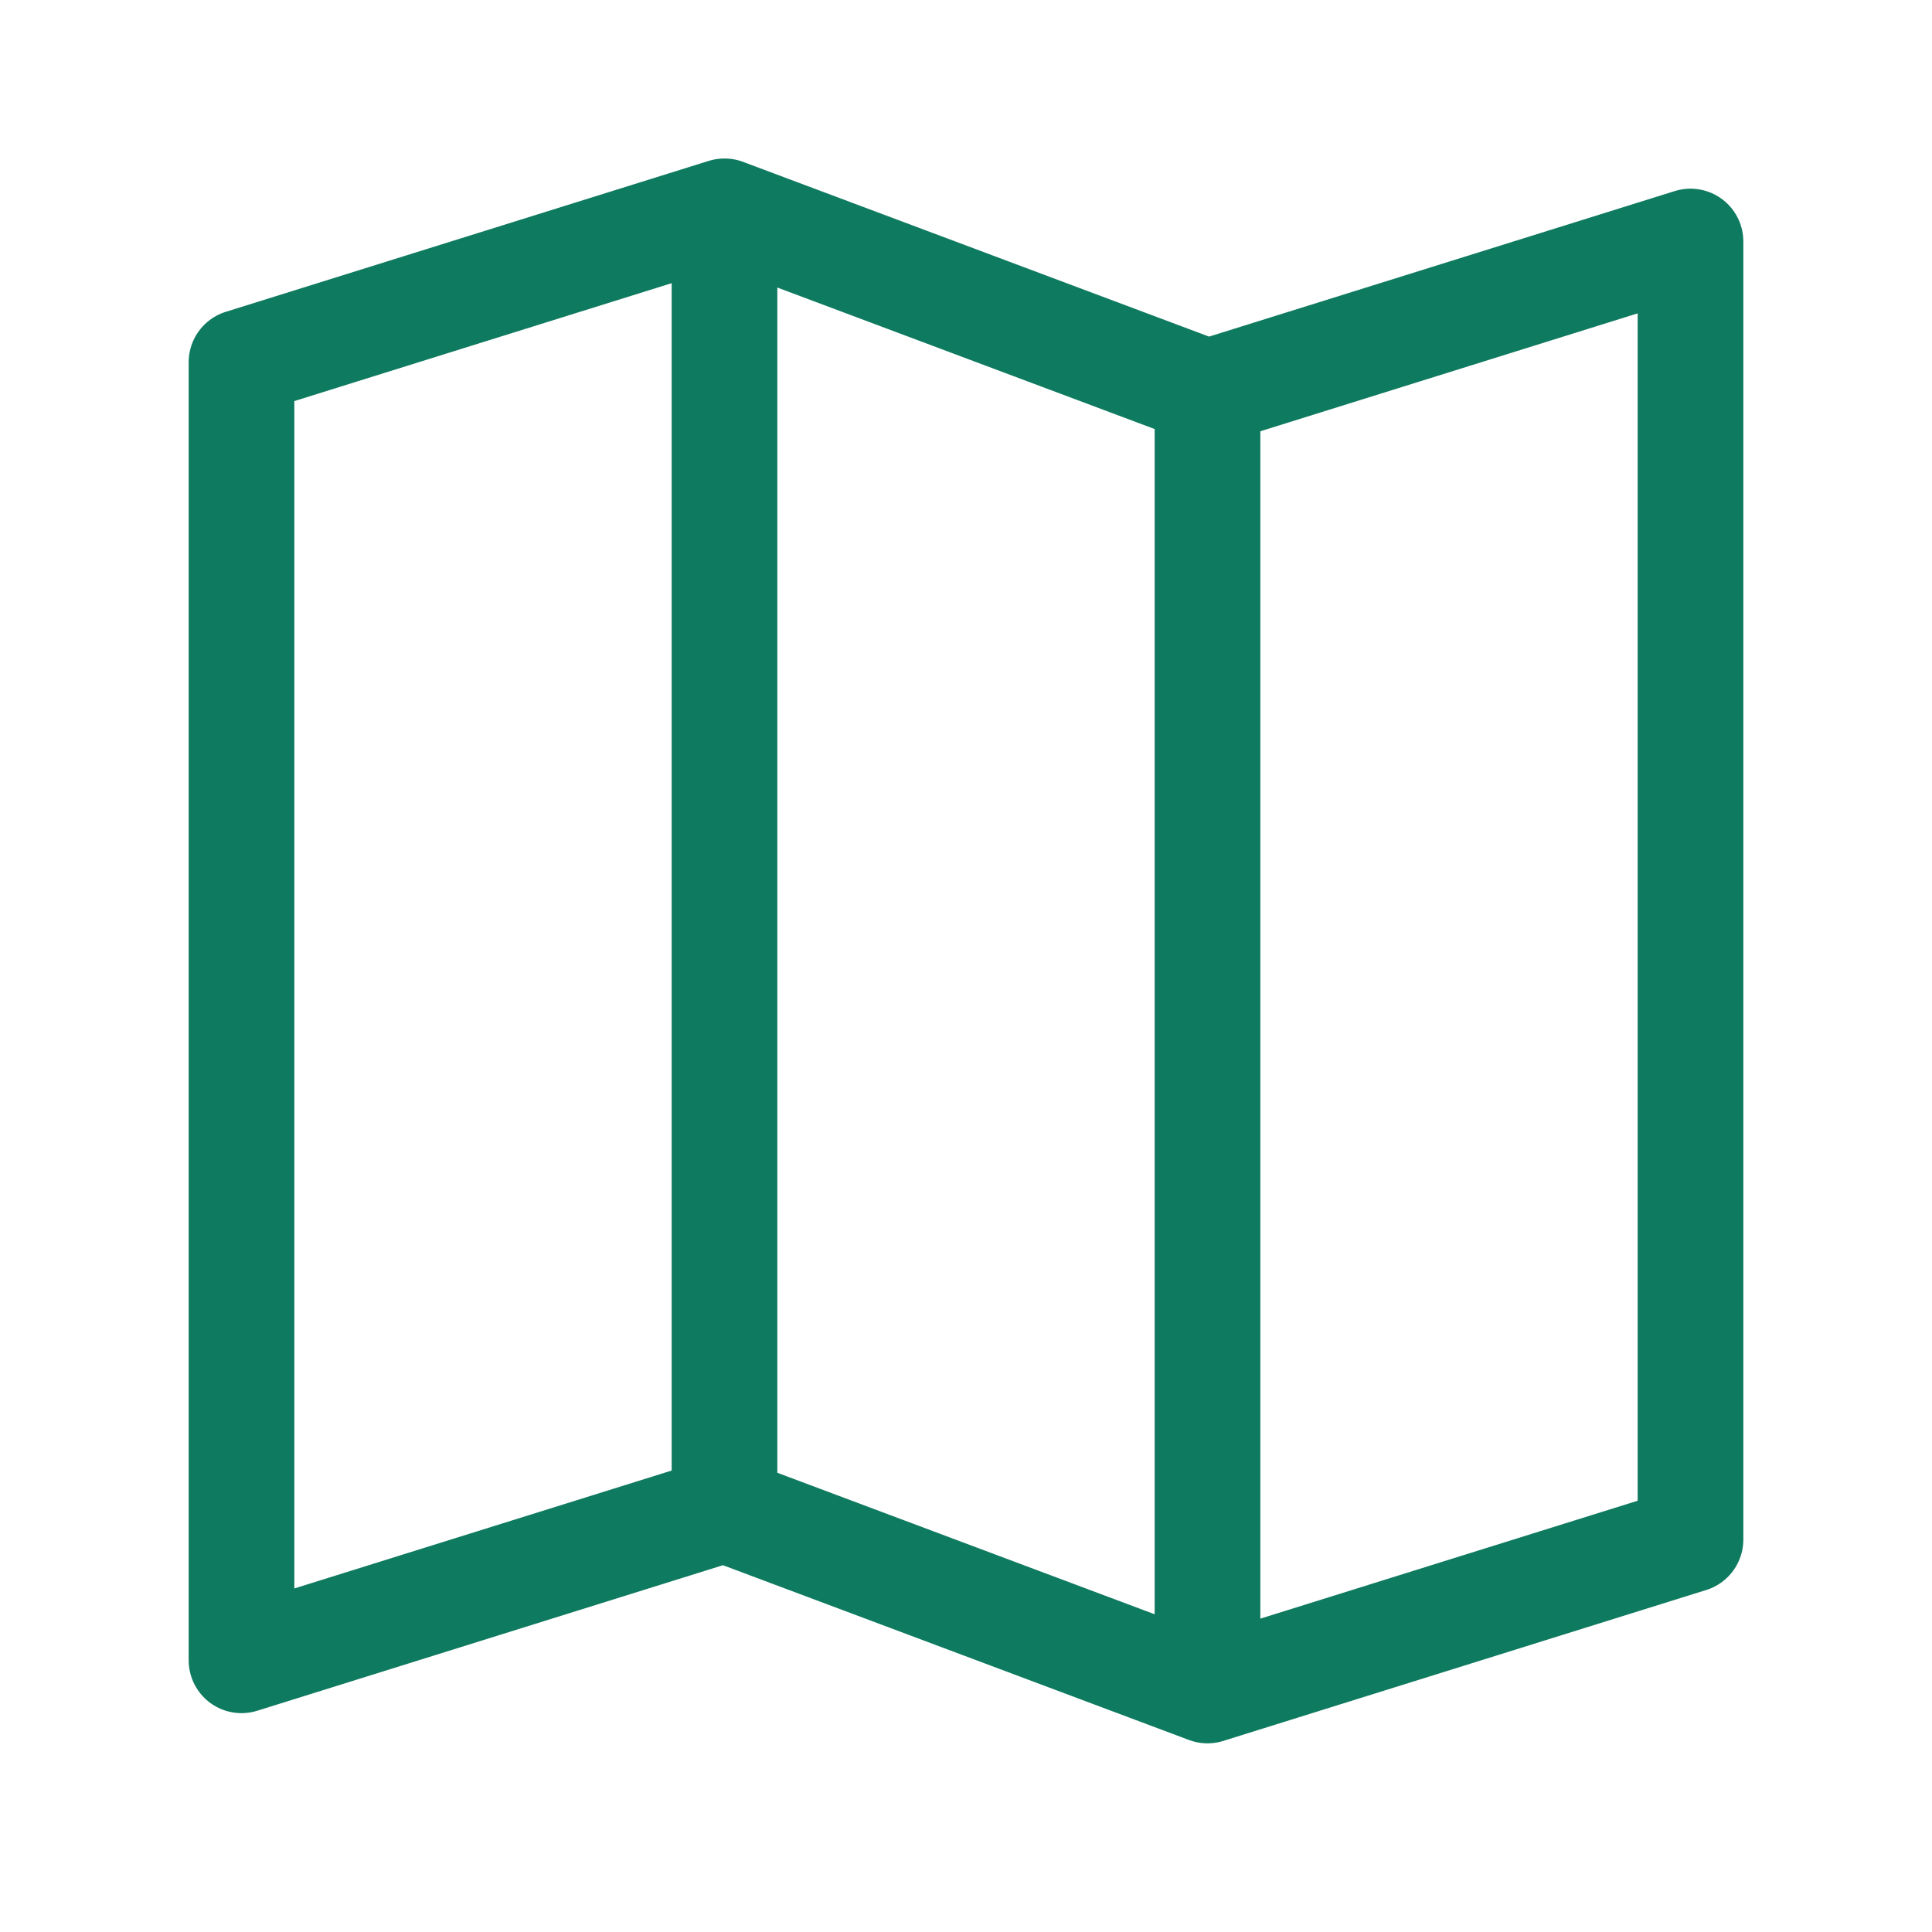
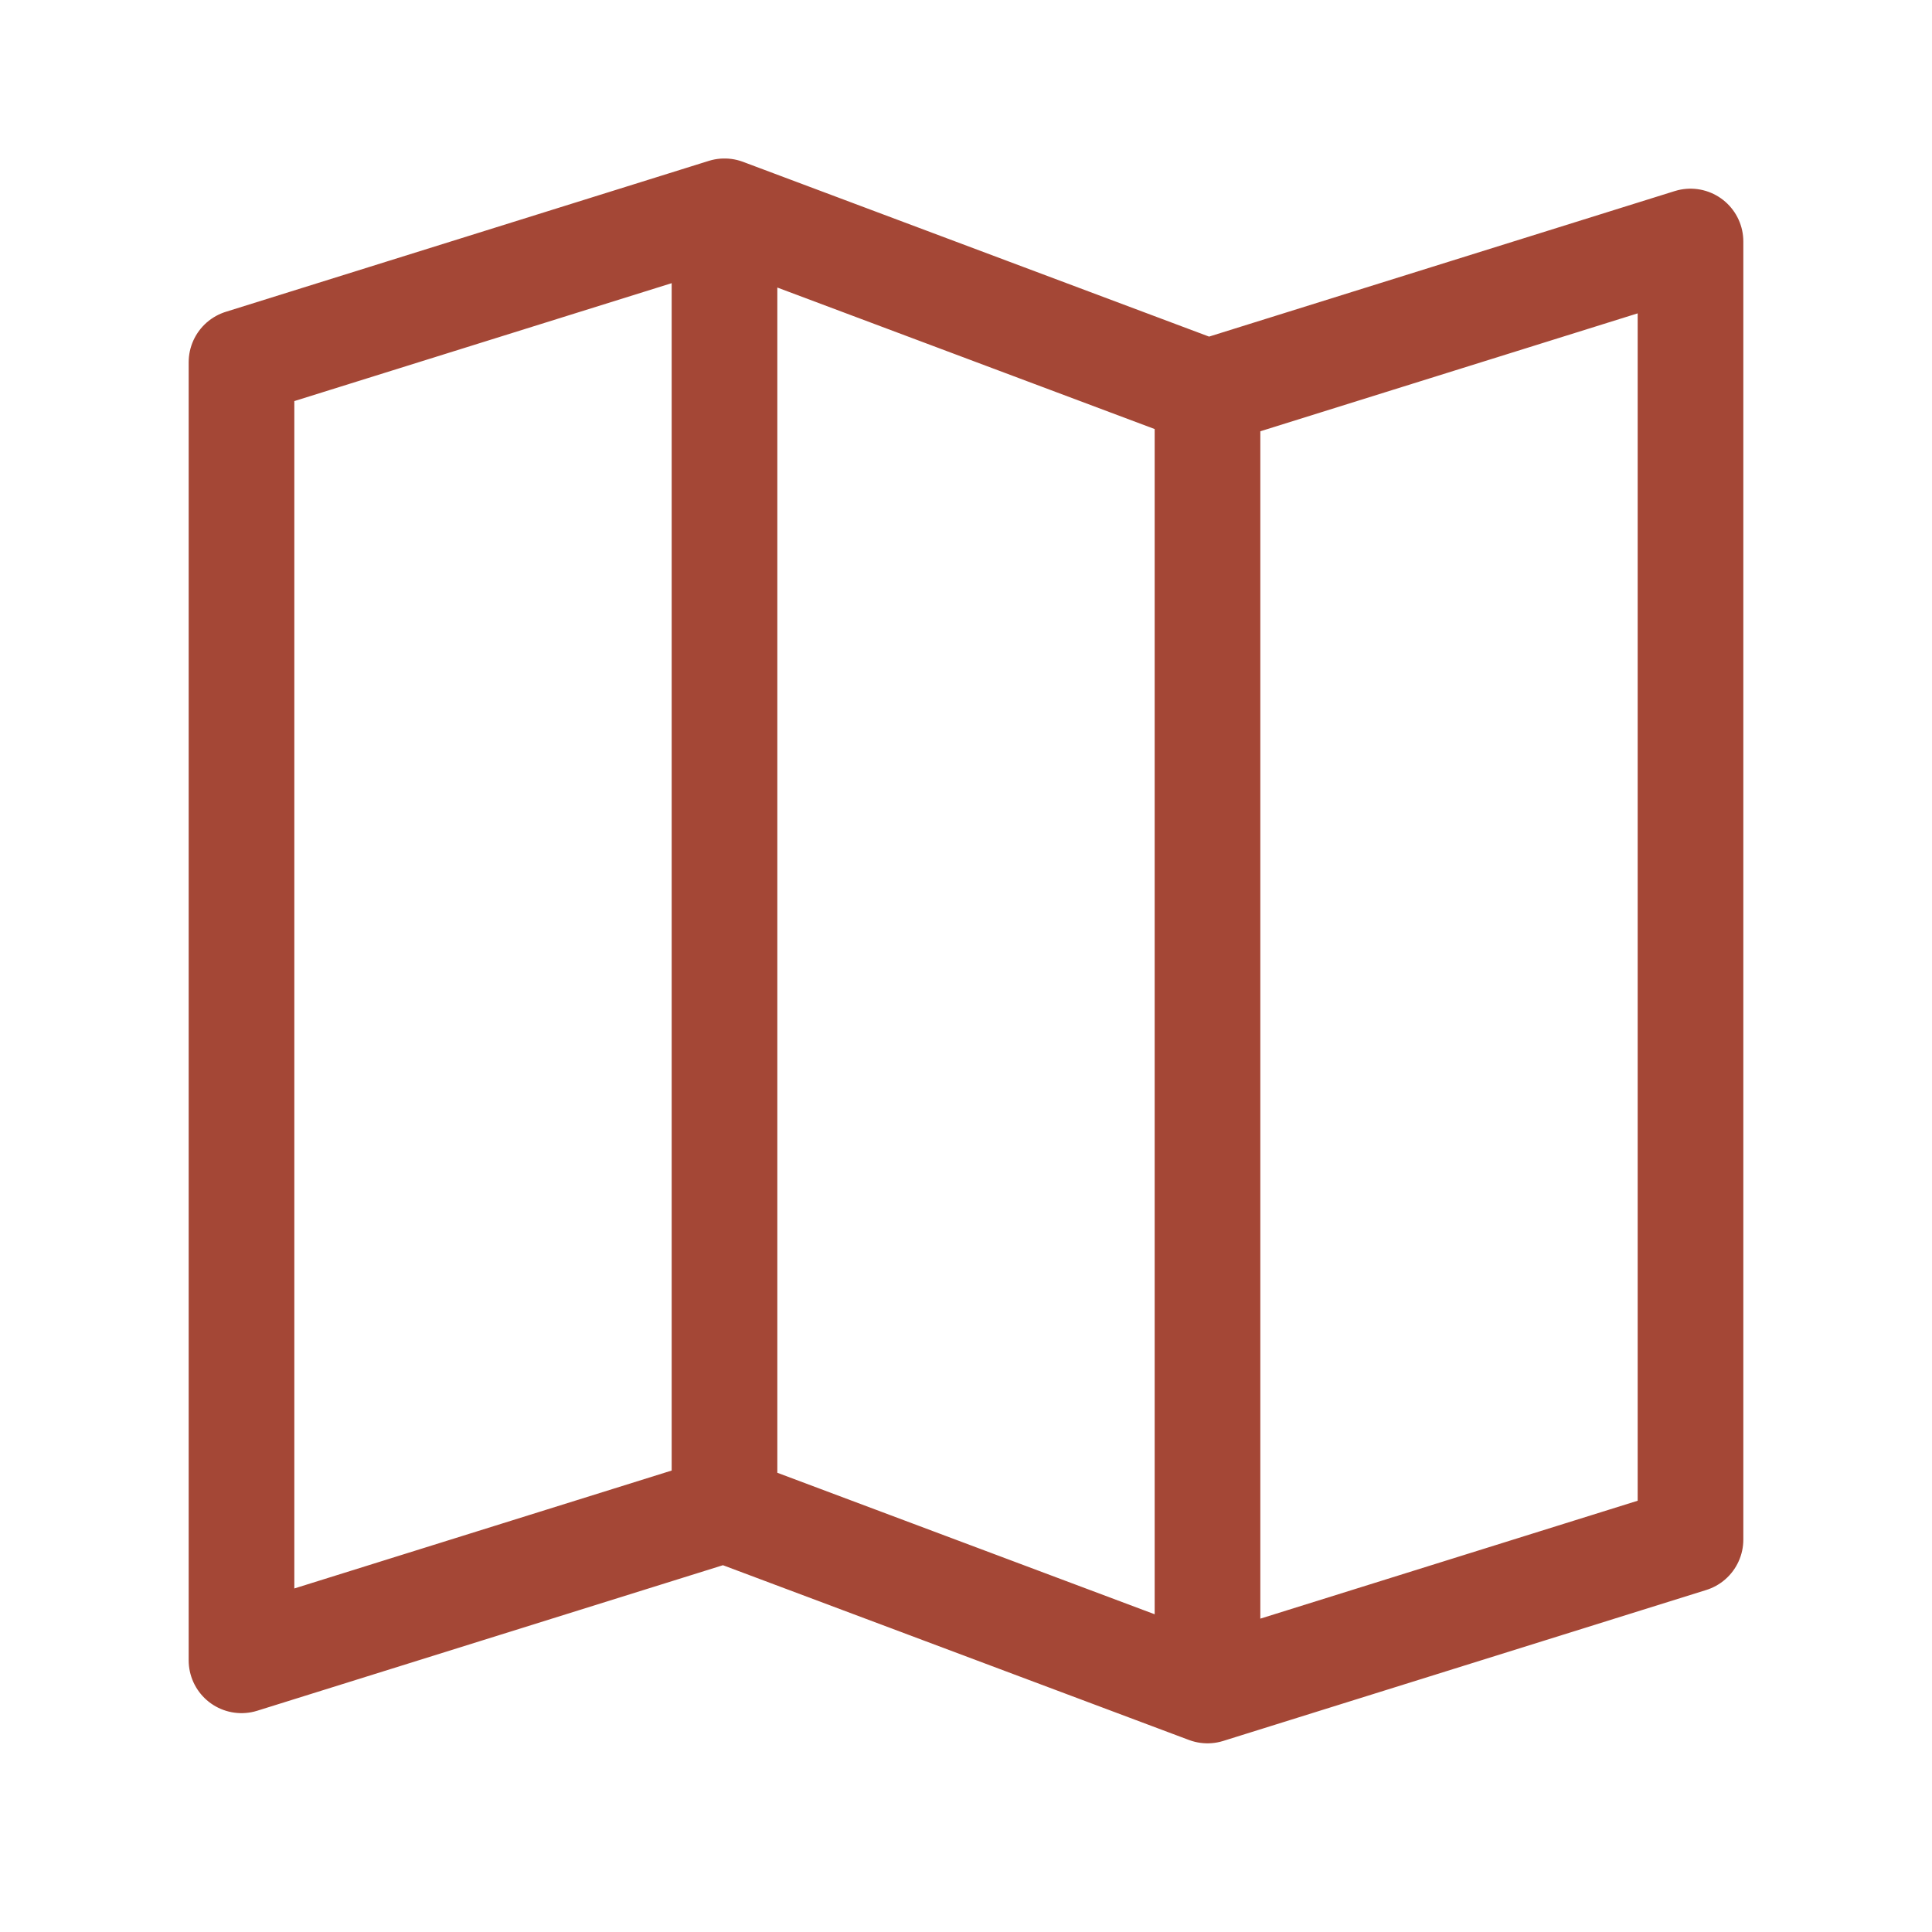
- <svg xmlns="http://www.w3.org/2000/svg" width="64" height="64" viewBox="0 0 64 64" fill="none" stroke="#0e7a5f" stroke-width="3.5" stroke-linecap="round" stroke-linejoin="round">
+ <svg xmlns="http://www.w3.org/2000/svg" width="64" height="64" viewBox="0 0 64 64" fill="none" stroke="#a44736" stroke-width="3.5" stroke-linecap="round" stroke-linejoin="round">
  <path d="m8 12 16-5 16 6 16-5v43l-16 5-16-6-16 5V12Zm16-5v43m16-37v43" />
</svg>
